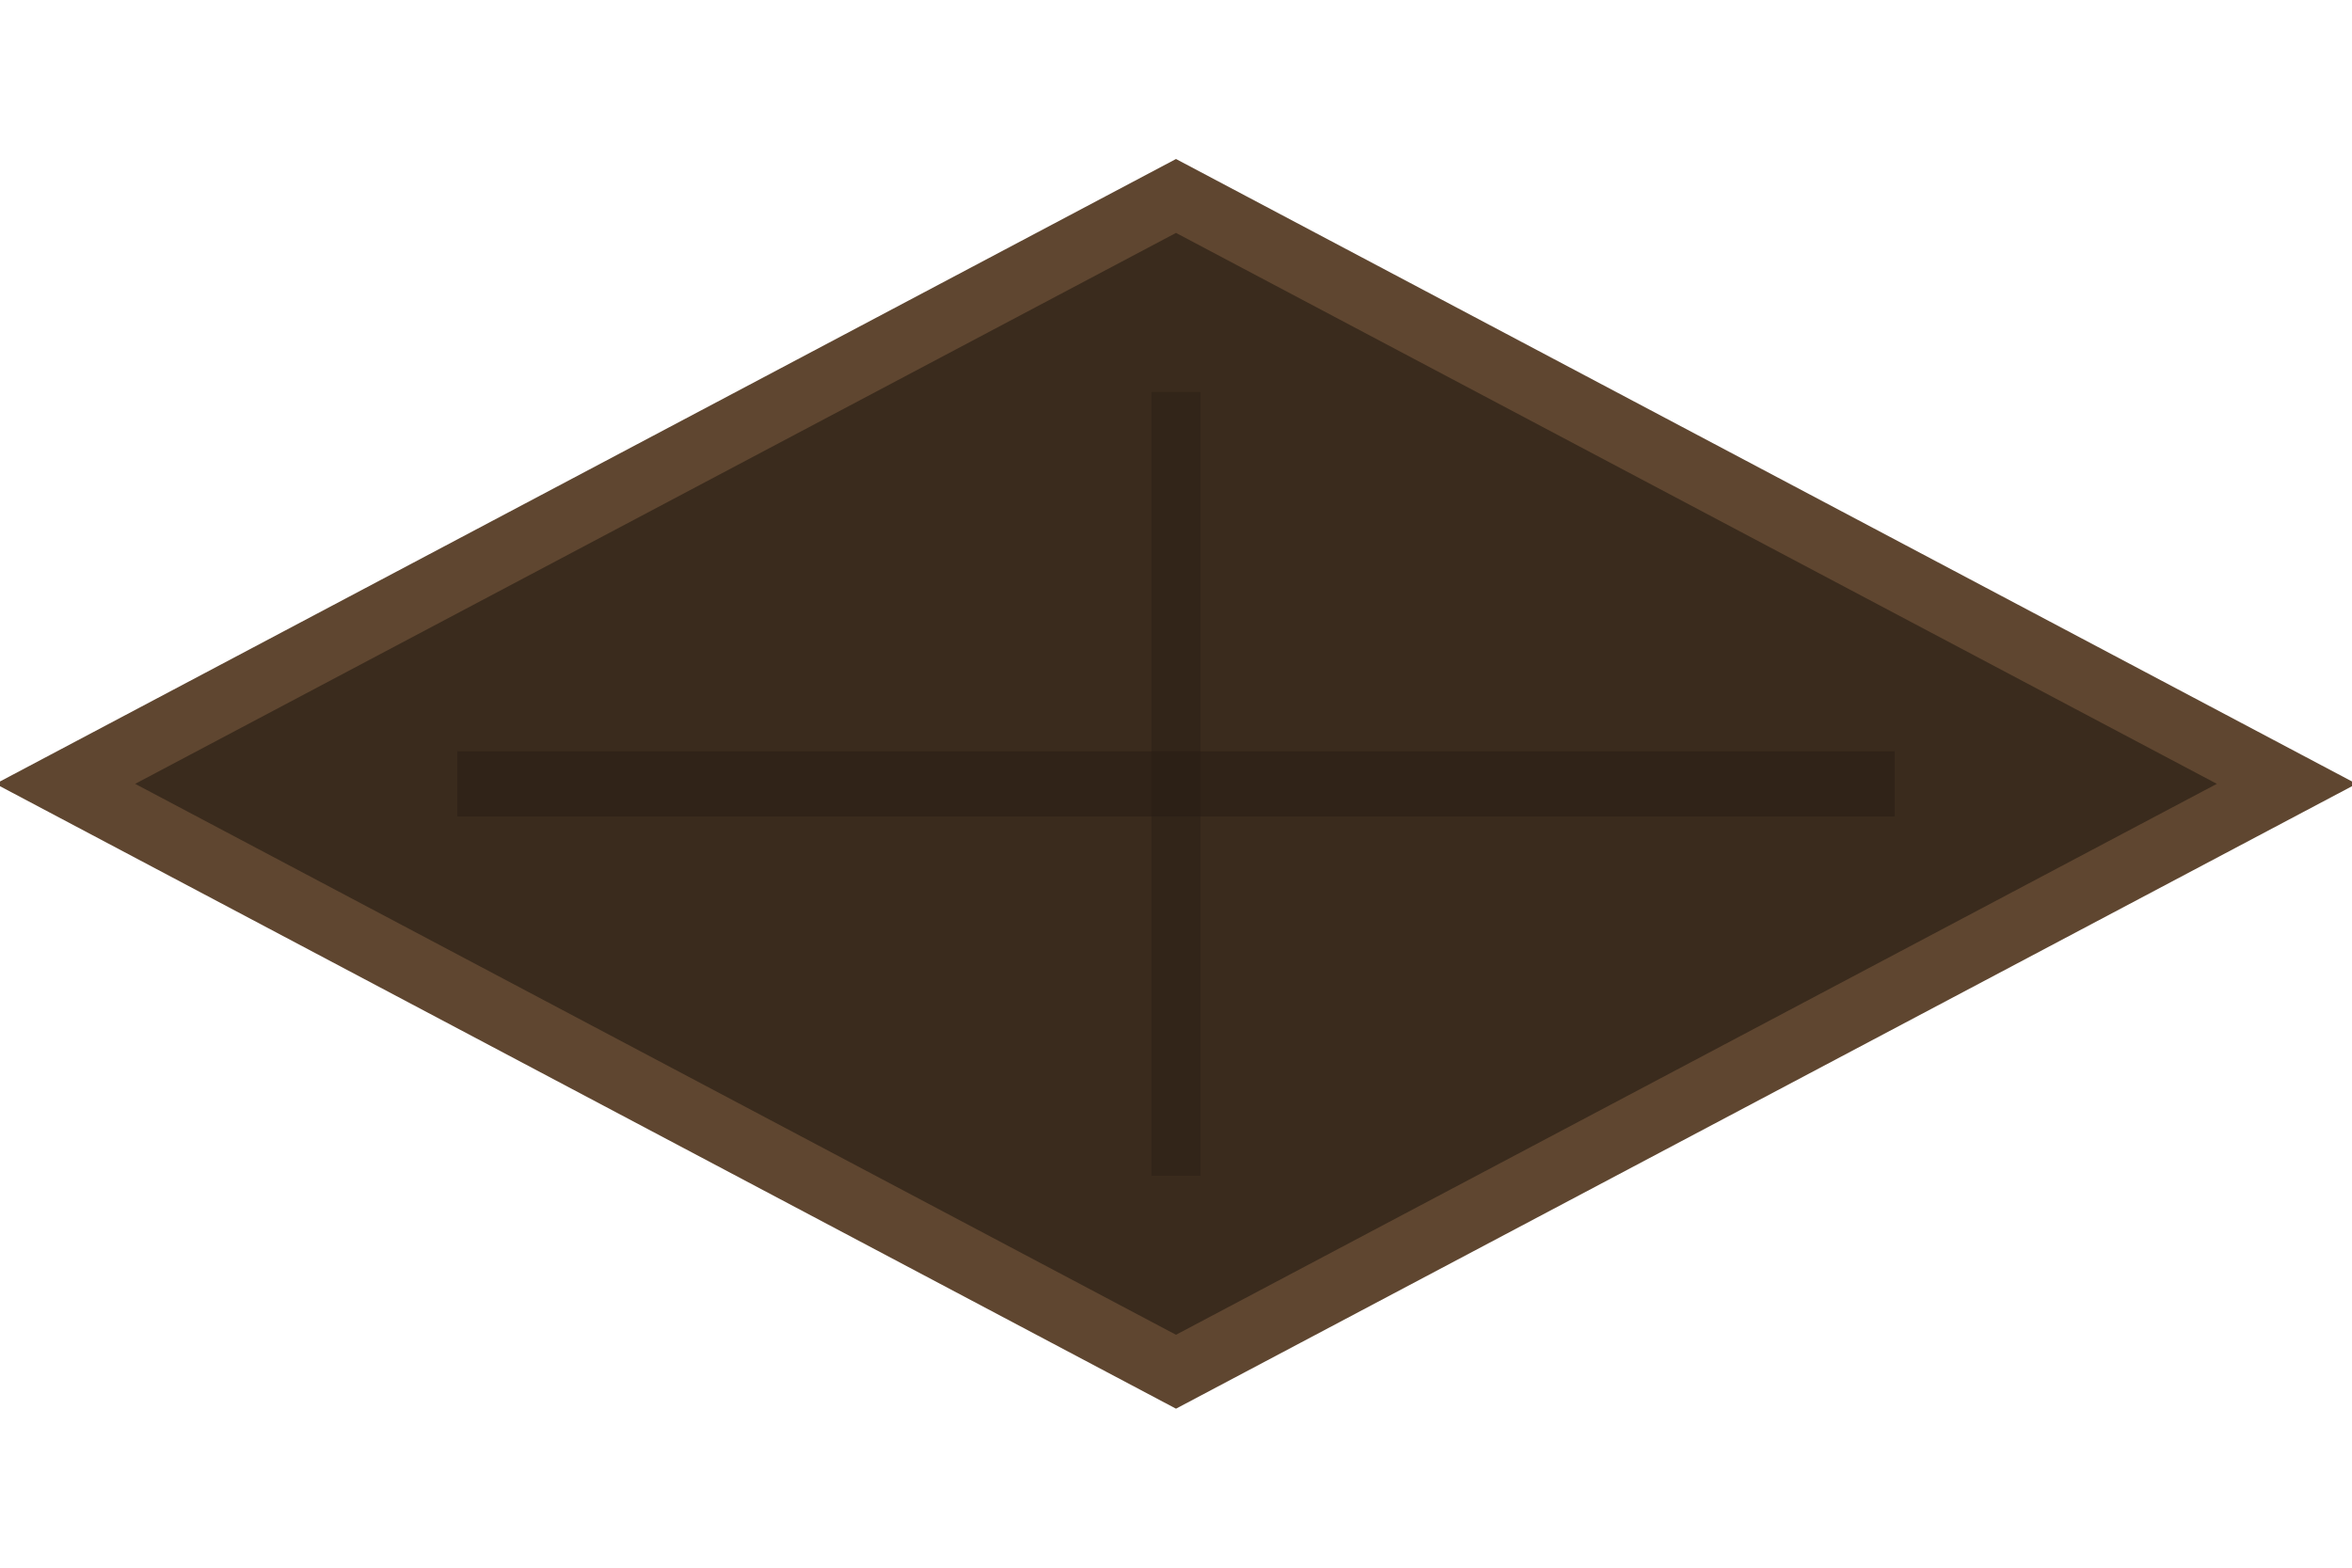
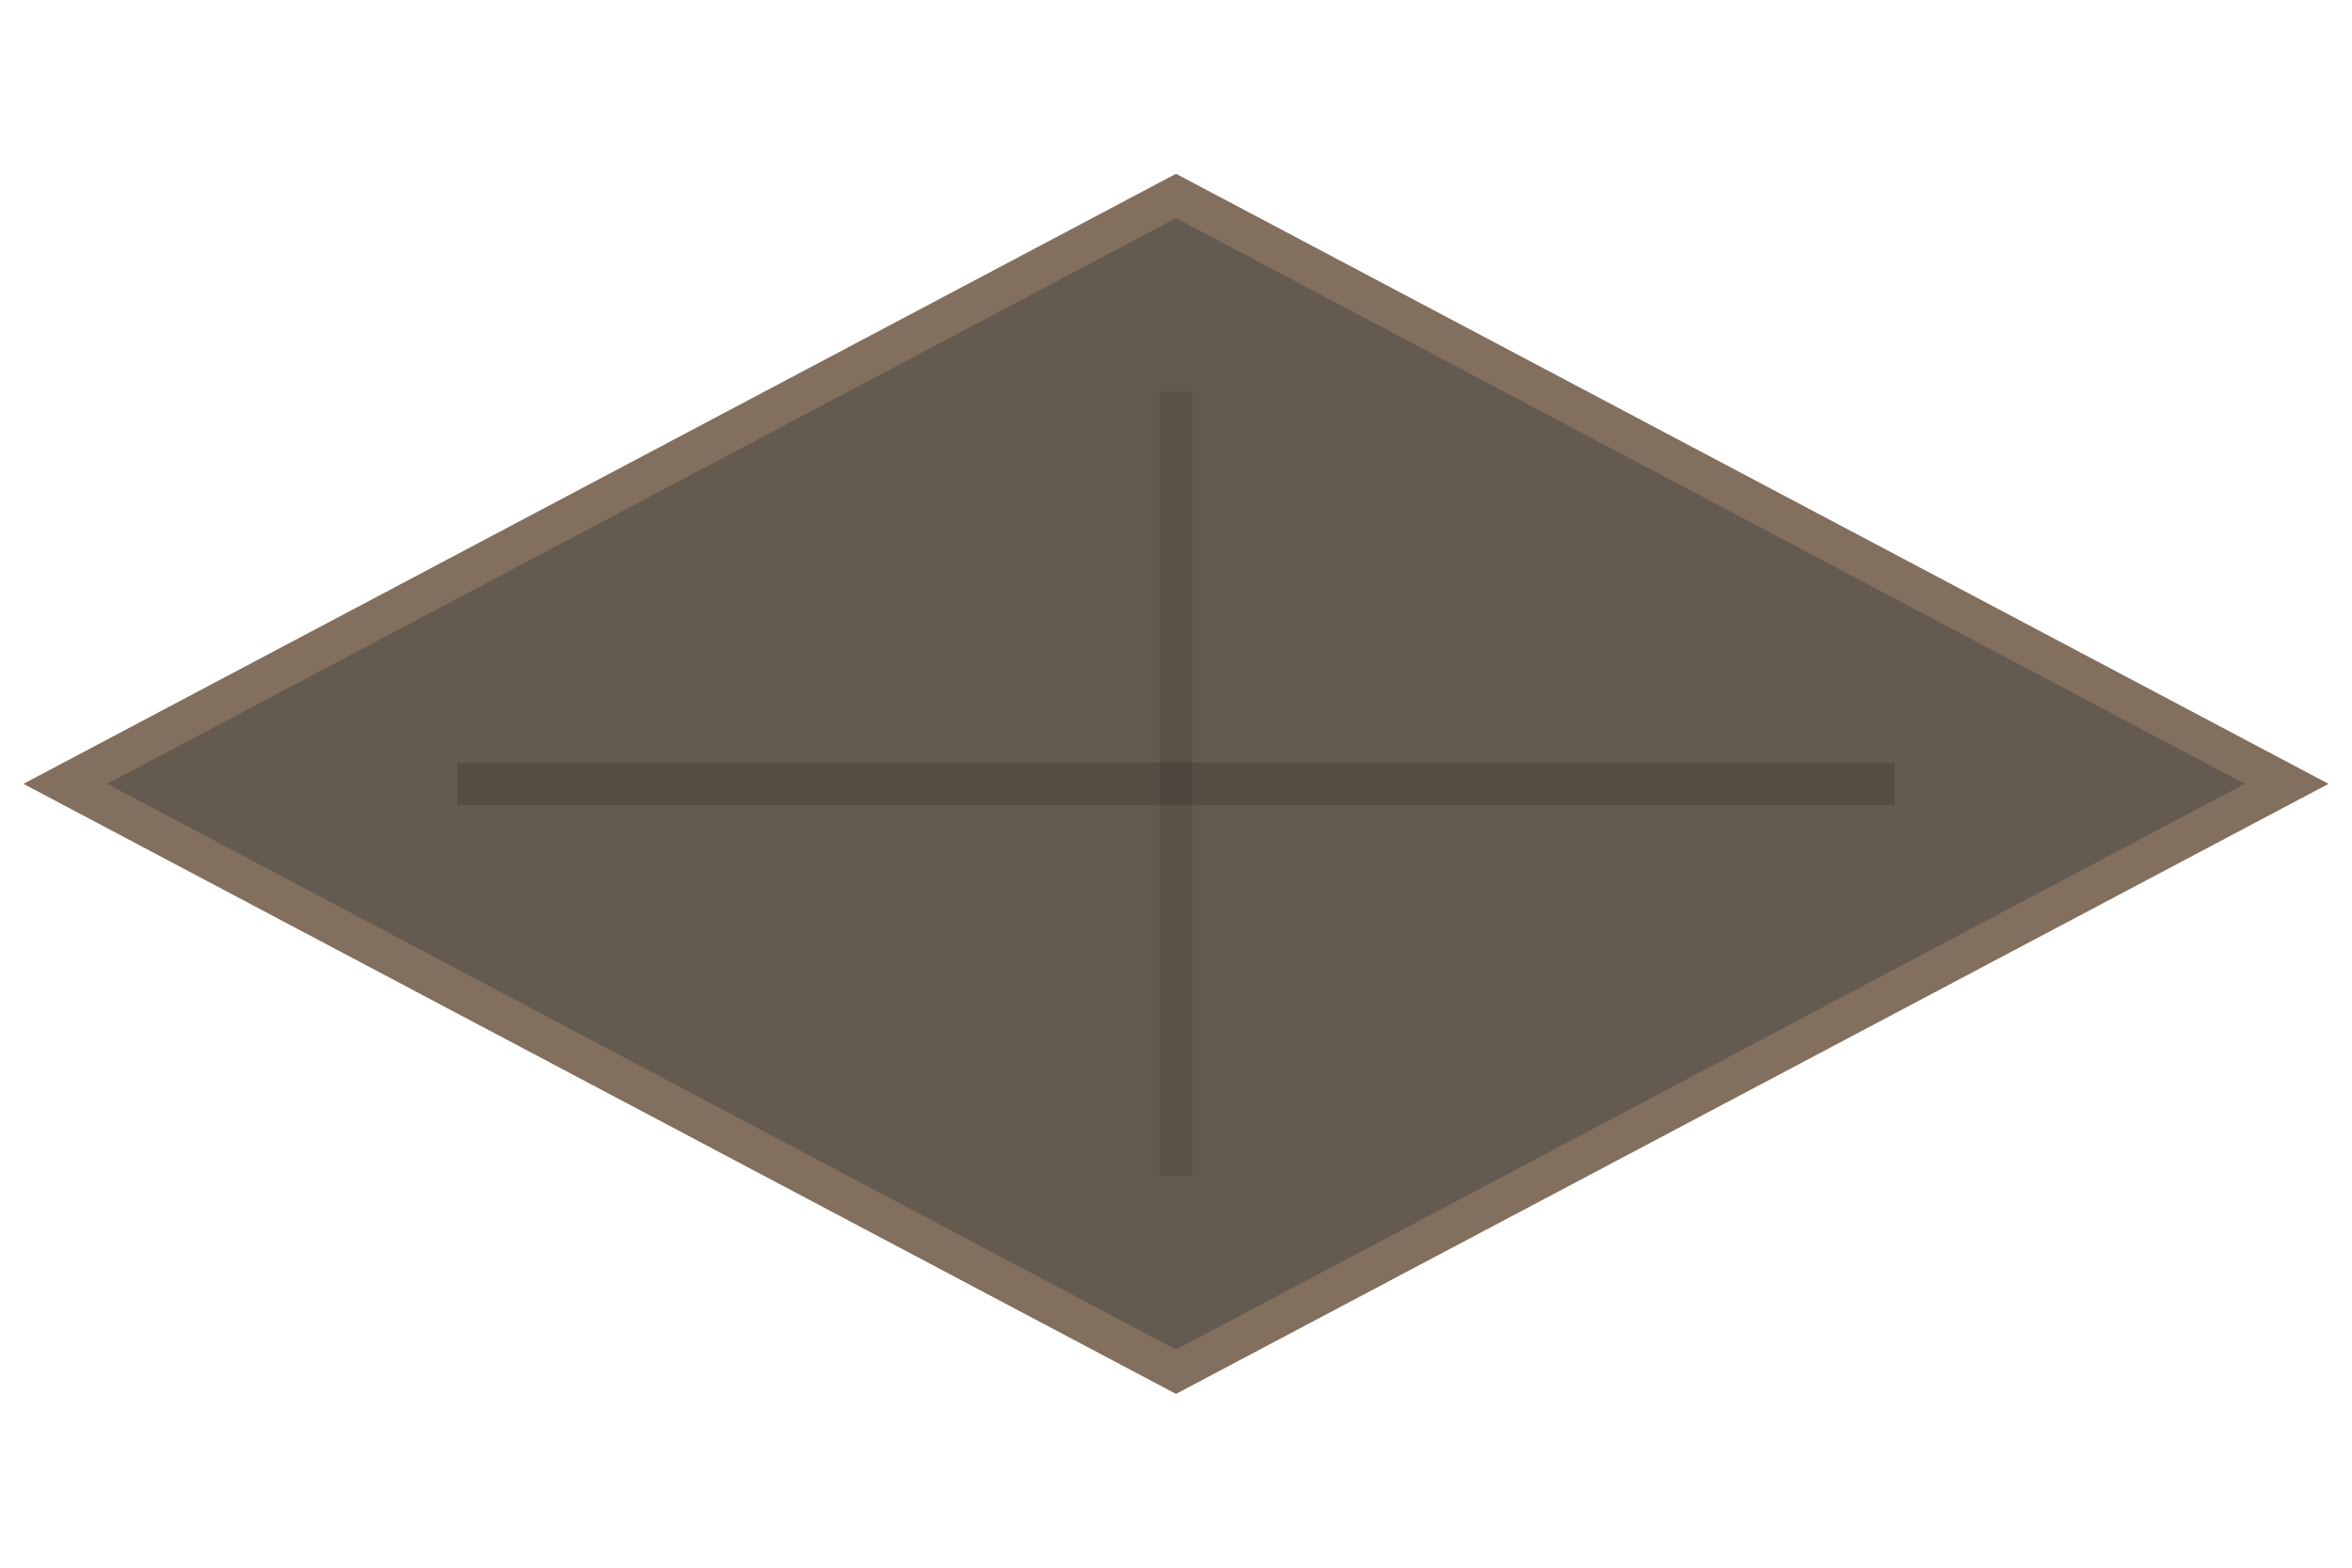
<svg xmlns="http://www.w3.org/2000/svg" width="72" height="48" viewBox="0 0 72 48" role="img" aria-label="Catacombs floor tile">
  <rect width="72" height="48" fill="none" />
-   <path d="M 36 6 L 70 24 L 36 42 L 2 24 Z" fill="#3a2b1d" stroke="#5f4630" stroke-width="2" />
-   <path d="M 14 24 H 58" stroke="#261b13" stroke-width="2" opacity="0.5" />
-   <path d="M 36 12 V 36" stroke="#261b13" stroke-width="1.5" opacity="0.38" />
+   <path d="M 36 6 L 70 24 L 36 42 L 2 24 Z" fill="#3a2b1d" stroke="#5f4630" stroke-width="1.2" opacity="0.78" />
+   <path d="M 14 24 H 58" stroke="#261b13" stroke-width="1.3" opacity="0.22" />
+   <path d="M 36 12 V 36" stroke="#261b13" stroke-width="1" opacity="0.16" />
</svg>
